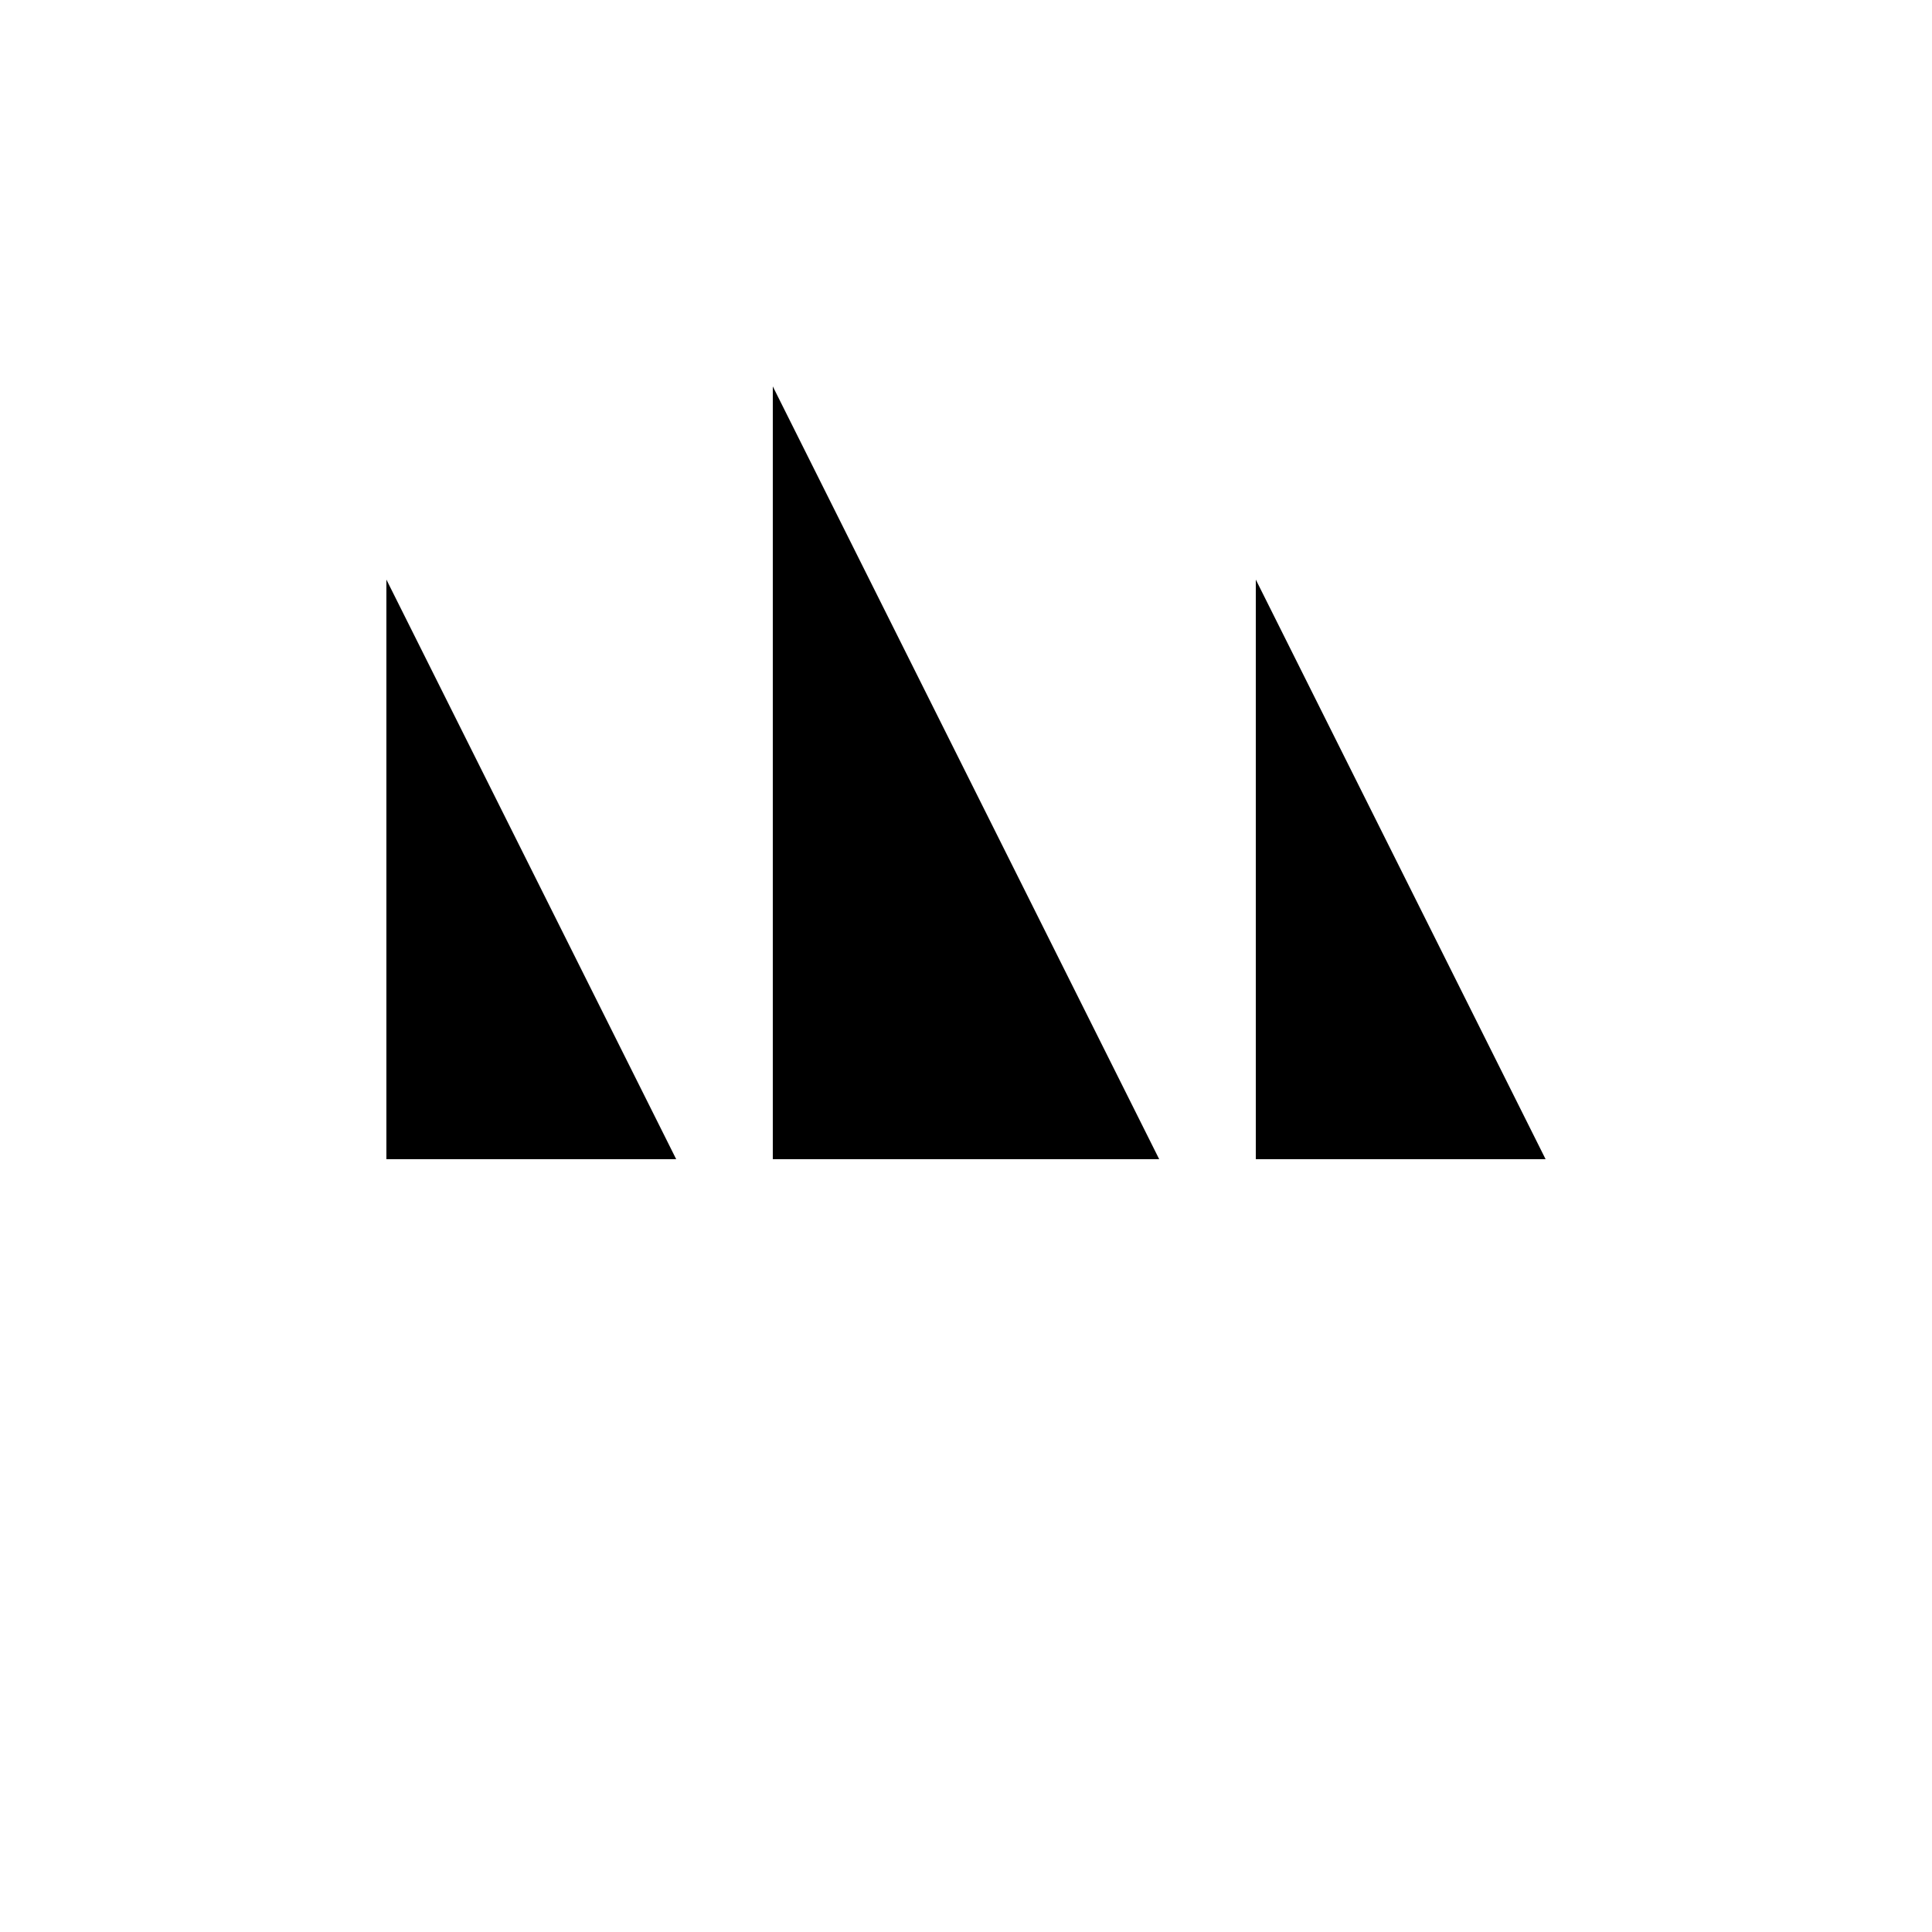
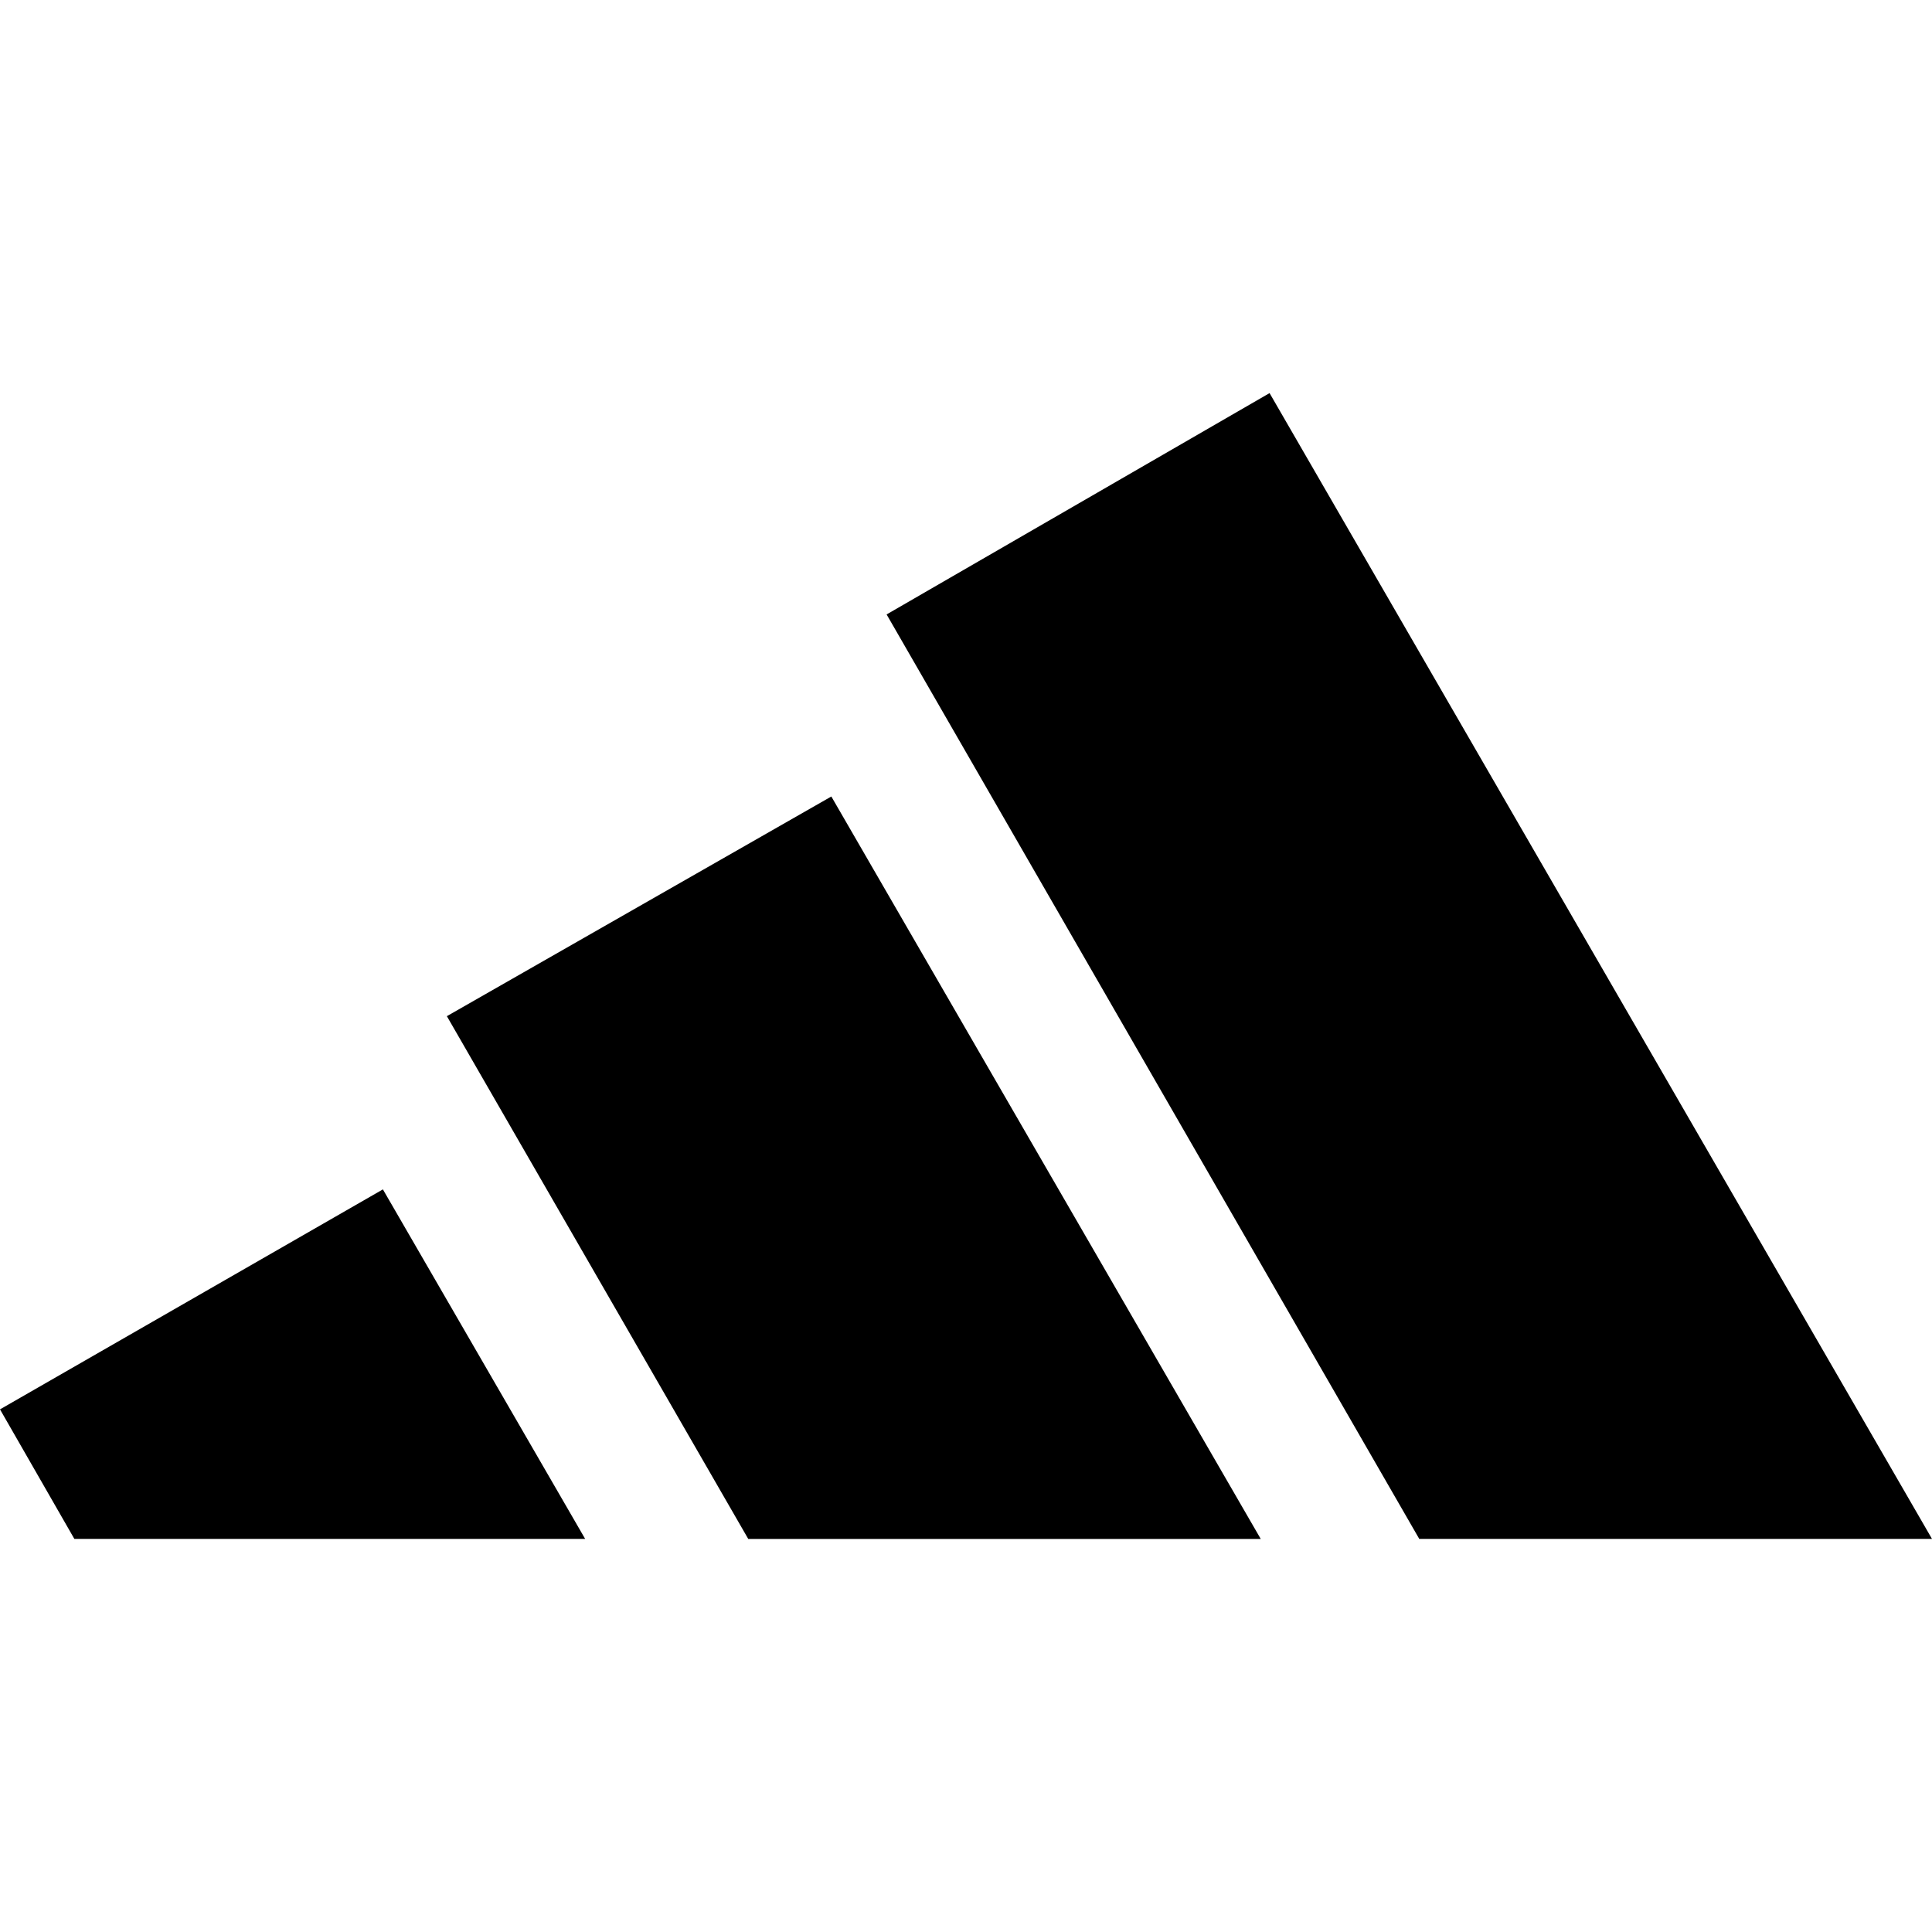
- <svg xmlns="http://www.w3.org/2000/svg" viewBox="0 0 100 100">
-   <g id="adidas-logo">
-     <path d="M 20 30 L 35 60 L 20 60 Z" fill="currentColor" />
-     <path d="M 40 20 L 60 60 L 40 60 Z" fill="currentColor" />
-     <path d="M 65 30 L 80 60 L 65 60 Z" fill="currentColor" />
-   </g>
+ <svg xmlns="http://www.w3.org/2000/svg" width="64" height="64">
+   <path d="M0 46.687L12.684 39.4l6.7 11.578H2.463L0 46.687m47.02 4.3L29.37 20.354l12.686-7.332L64 50.978H47.02M14.803 33.662l12.736-7.277L41.764 50.98H24.787z" />
</svg>
